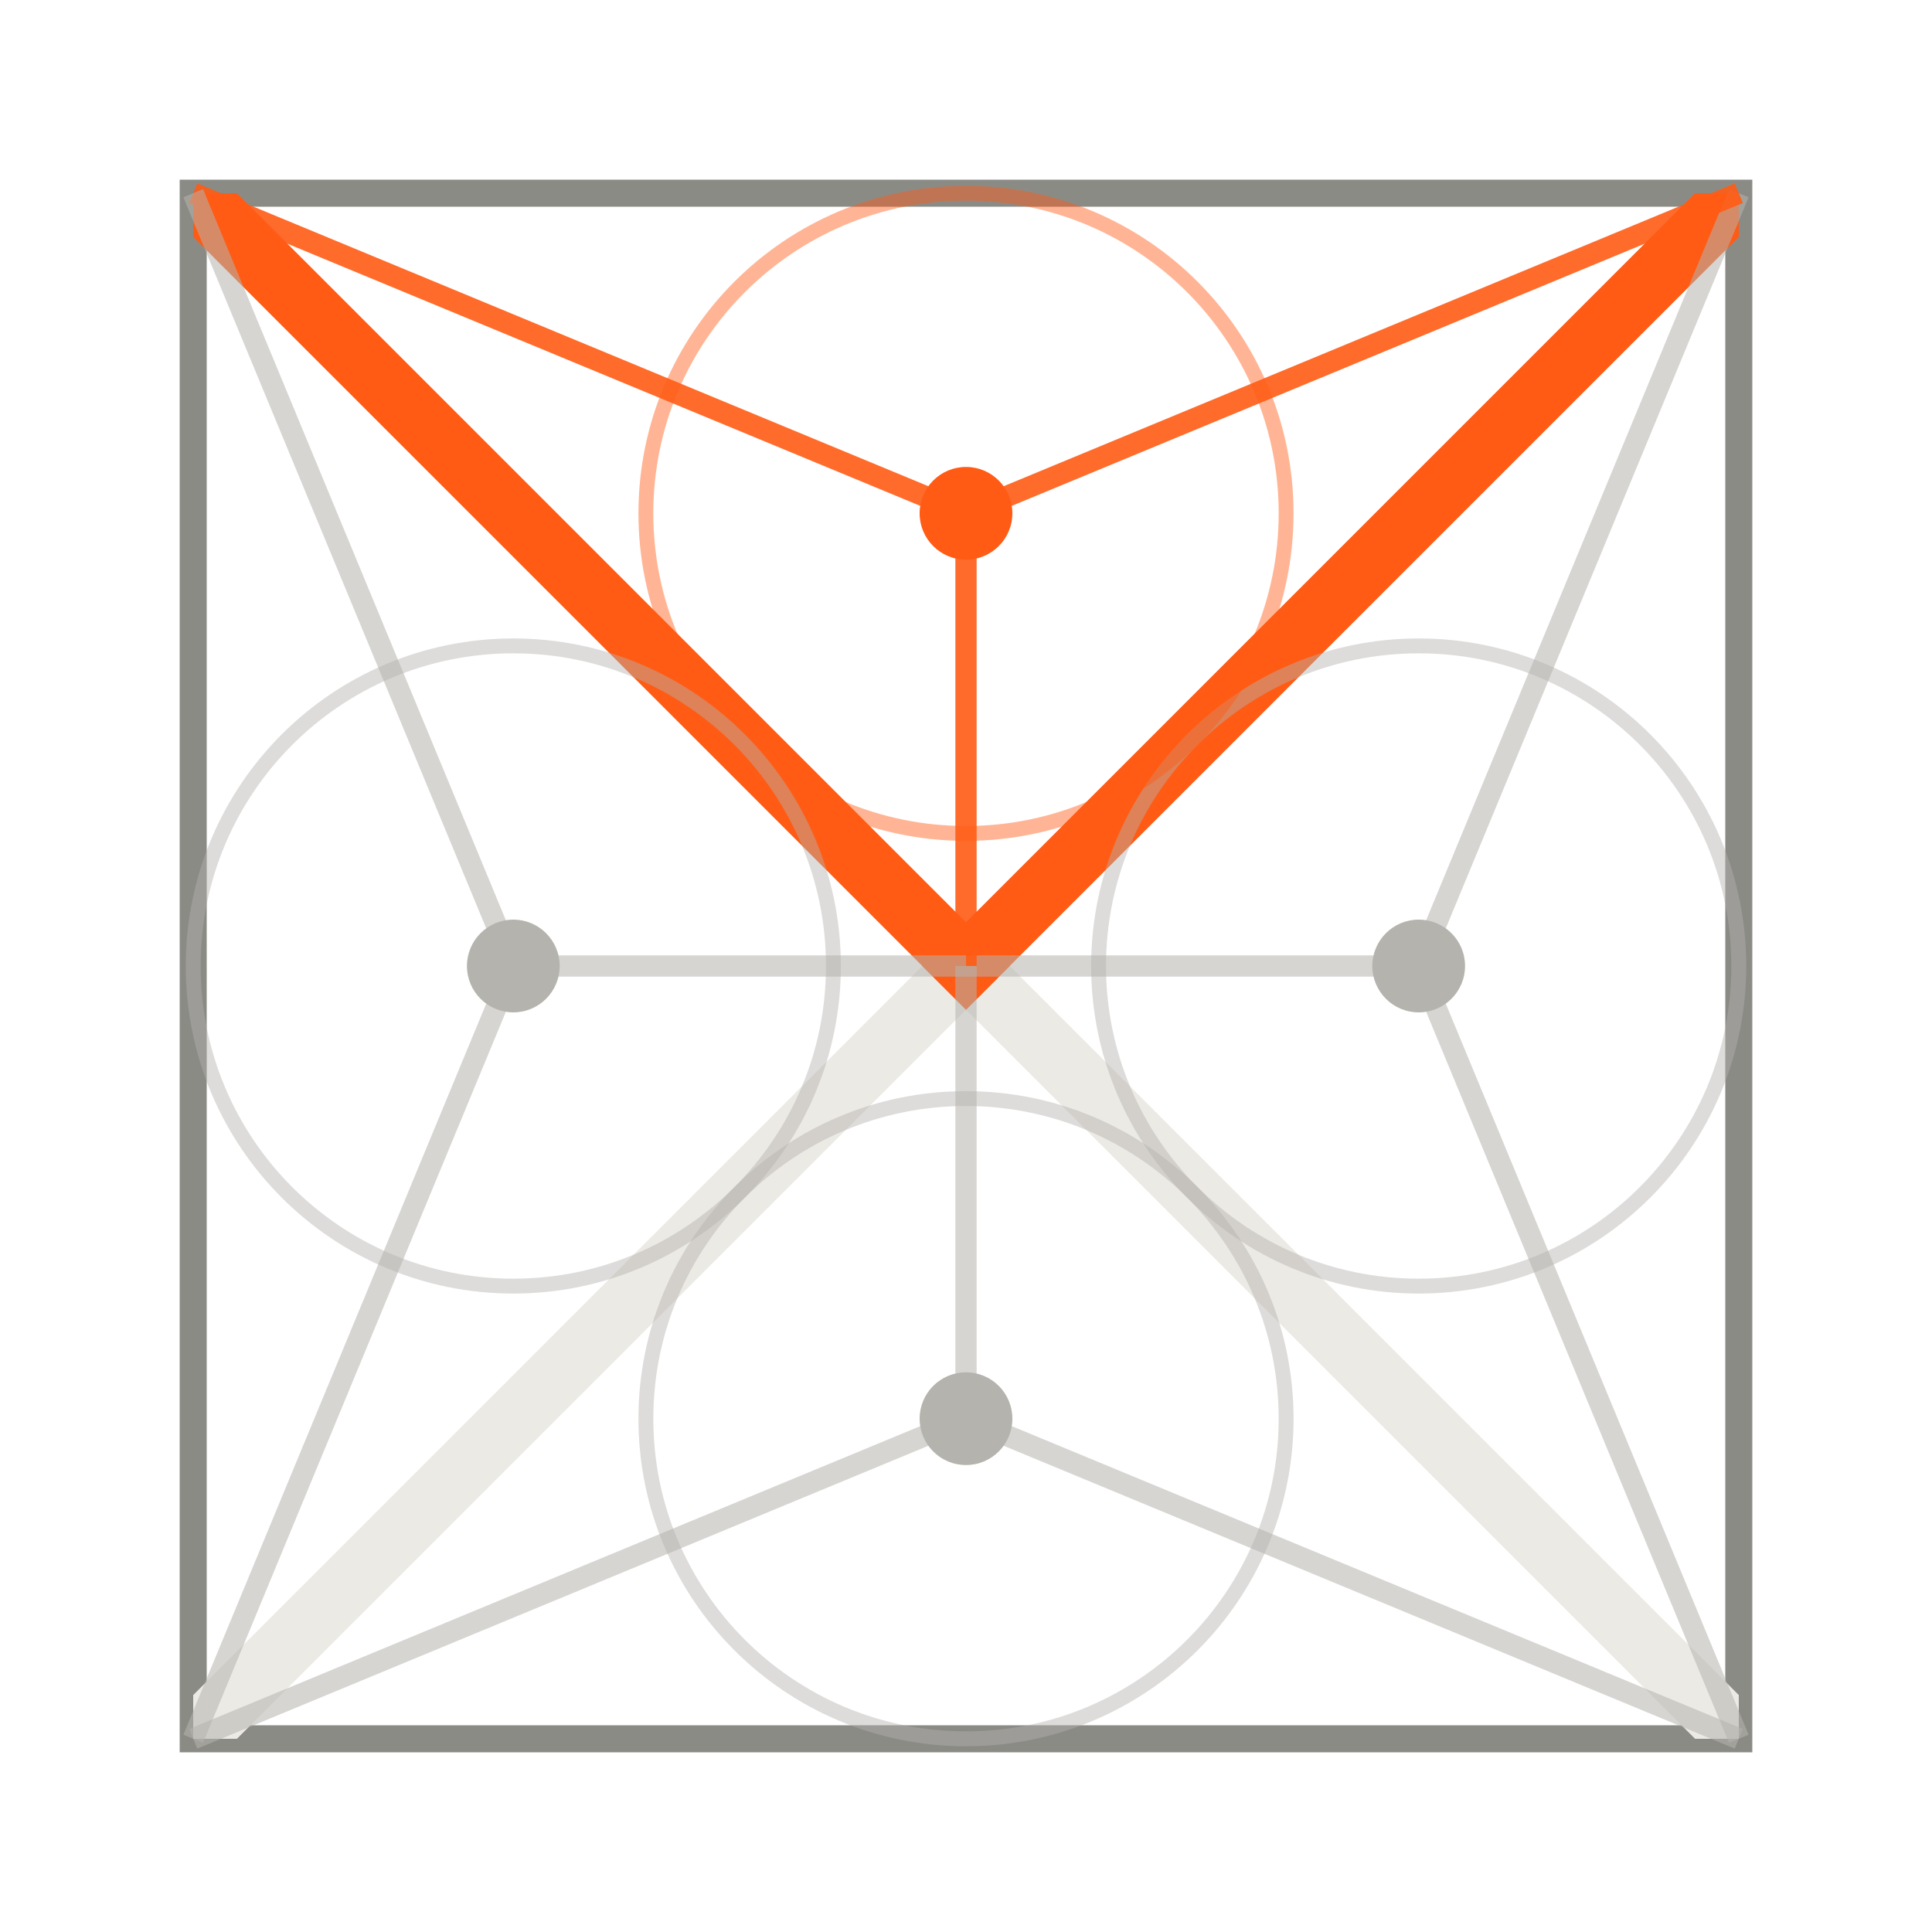
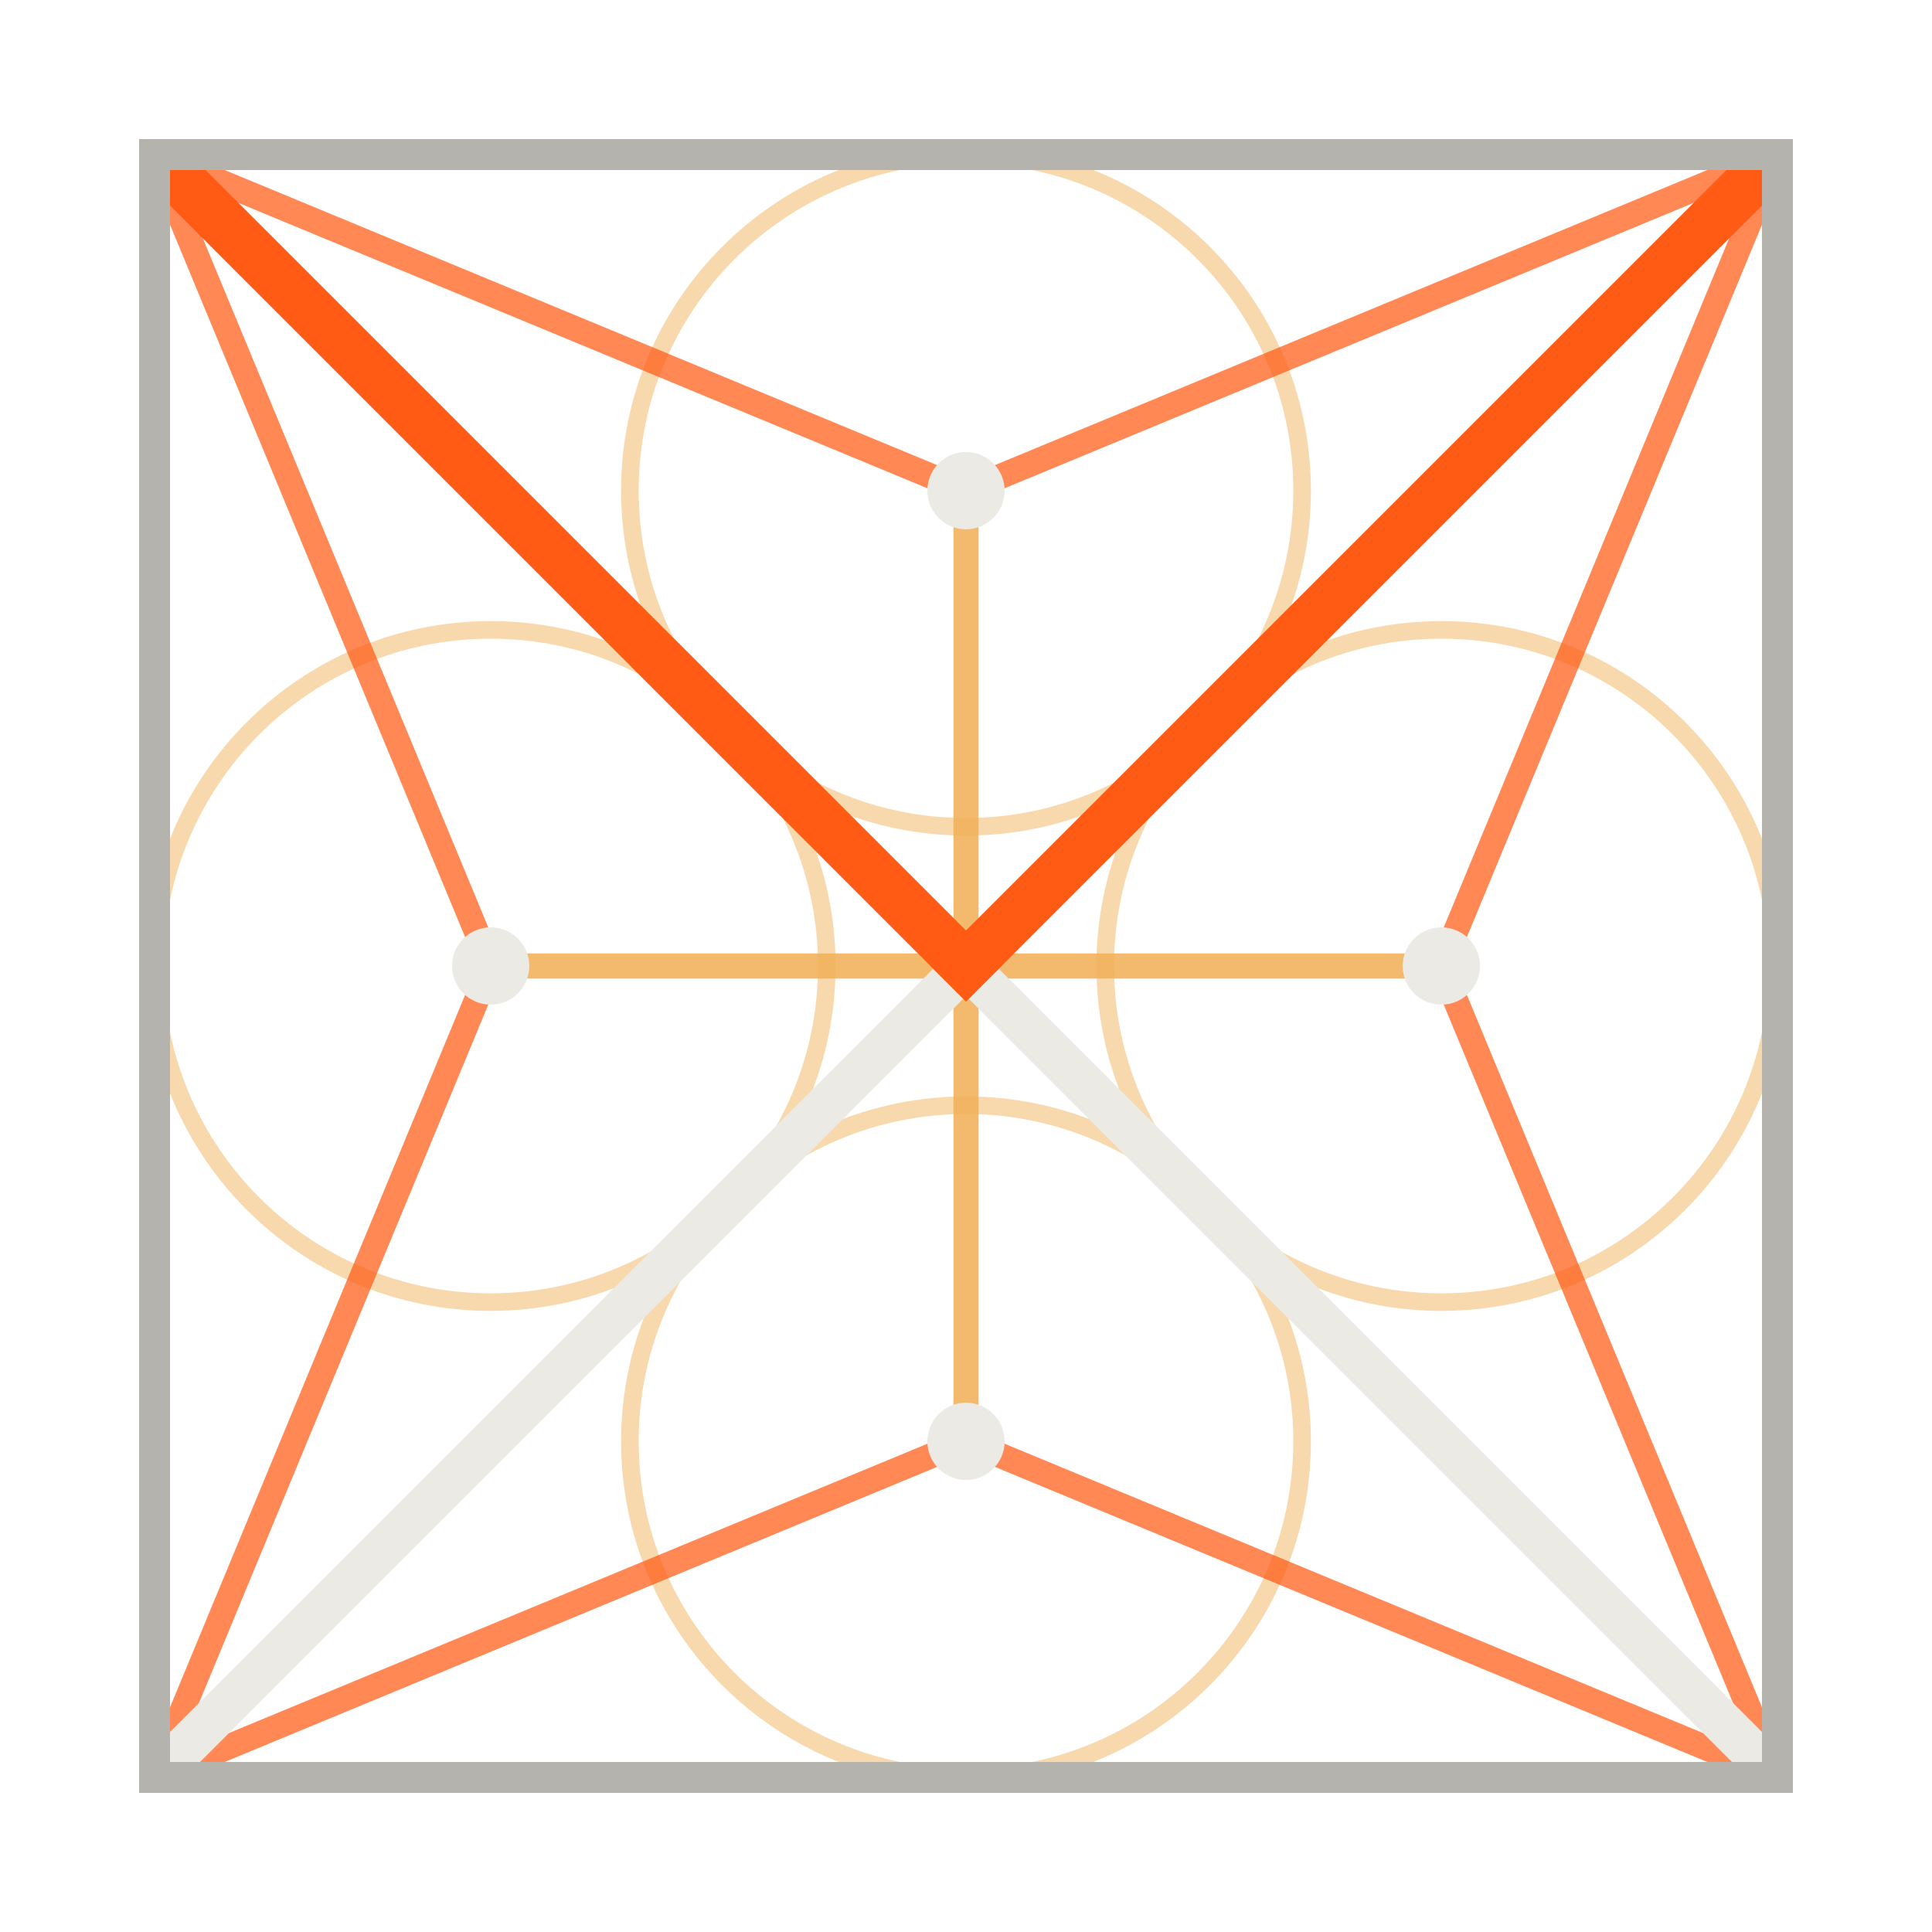
<svg xmlns="http://www.w3.org/2000/svg" viewBox="0 0 100 100" width="100" height="100">
-   <polygon fill="none" stroke="#8b8b86" stroke-width="1.4" points="10,90 90,90 90,10 10,10" />
-   <clipPath id="sq1003210">
-     <polygon points="10,90 90,90 90,10 10,10" />
+   <circle cx="50" cy="74.603" r="17.397" fill="none" stroke="#f2b25c" stroke-opacity=".5" stroke-width="0.91" />
+   <circle cx="74.603" cy="50" r="17.397" fill="none" stroke="#f2b25c" stroke-opacity=".5" stroke-width="0.91" />
+   <circle cx="50" cy="25.397" r="17.397" fill="none" stroke="#f2b25c" stroke-opacity=".5" stroke-width="0.91" />
+   <circle cx="25.397" cy="50" r="17.397" fill="none" stroke="#f2b25c" stroke-opacity=".5" stroke-width="0.91" />
+   <line x1="50" y1="74.603" x2="8" y2="92" stroke="#ff5b14" stroke-opacity="0.72" stroke-width="1.3" stroke-linecap="round" />
+   <line x1="50" y1="74.603" x2="92" y2="92" stroke="#ff5b14" stroke-opacity="0.72" stroke-width="1.3" stroke-linecap="round" />
+   <line x1="74.603" y1="50" x2="92" y2="92" stroke="#ff5b14" stroke-opacity="0.72" stroke-width="1.3" stroke-linecap="round" />
+   <line x1="74.603" y1="50" x2="92" y2="8" stroke="#ff5b14" stroke-opacity="0.72" stroke-width="1.3" stroke-linecap="round" />
+   <line x1="50" y1="25.397" x2="92" y2="8" stroke="#ff5b14" stroke-opacity="0.72" stroke-width="1.3" stroke-linecap="round" />
+   <line x1="50" y1="25.397" x2="8" y2="8" stroke="#ff5b14" stroke-opacity="0.72" stroke-width="1.3" stroke-linecap="round" />
+   <line x1="25.397" y1="50" x2="8" y2="8" stroke="#ff5b14" stroke-opacity="0.72" stroke-width="1.3" stroke-linecap="round" />
+   <line x1="25.397" y1="50" x2="8" y2="92" stroke="#ff5b14" stroke-opacity="0.72" stroke-width="1.3" stroke-linecap="round" />
+   <line x1="50" y1="74.603" x2="50" y2="50" stroke="#f2b25c" stroke-opacity="0.9" stroke-width="1.3" stroke-linecap="round" />
+   <line x1="74.603" y1="50" x2="50" y2="50" stroke="#f2b25c" stroke-opacity="0.9" stroke-width="1.3" stroke-linecap="round" />
+   <line x1="50" y1="25.397" x2="50" y2="50" stroke="#f2b25c" stroke-opacity="0.9" stroke-width="1.3" stroke-linecap="round" />
+   <line x1="25.397" y1="50" x2="50" y2="50" stroke="#f2b25c" stroke-opacity="0.9" stroke-width="1.3" stroke-linecap="round" />
+   <clipPath id="mc">
+     <polygon points="8,92 92,92 92,8 8,8" />
  </clipPath>
-   <g clip-path="url(#sq1003210)">
-     <line x1="50" y1="50" x2="10" y2="90" stroke="#eceae4" stroke-width="3.2" />
-     <line x1="50" y1="50" x2="90" y2="90" stroke="#eceae4" stroke-width="3.2" />
-     <line x1="51.131" y1="51.131" x2="10" y2="10" stroke="#ff5b14" stroke-width="3.2" />
-     <line x1="48.869" y1="51.131" x2="90" y2="10" stroke="#ff5b14" stroke-width="3.2" />
+   <g clip-path="url(#mc)">
+     <line x1="50" y1="50" x2="6.444" y2="93.556" stroke="#eceae4" stroke-width="2.2" />
+     <line x1="50" y1="50" x2="93.556" y2="93.556" stroke="#eceae4" stroke-width="2.2" />
+     <line x1="50.919" y1="50.919" x2="6.162" y2="6.162" stroke="#ff5b14" stroke-width="2.6" />
+     <line x1="49.081" y1="50.919" x2="93.838" y2="6.162" stroke="#ff5b14" stroke-width="2.6" />
  </g>
-   <circle cx="50" cy="73.431" r="16.569" fill="none" stroke="#b4b3ad" stroke-opacity=".45" stroke-width="0.77" />
-   <line x1="50" y1="73.431" x2="10" y2="90" stroke="#b4b3ad" stroke-opacity=".55" stroke-width="1.1" />
-   <line x1="50" y1="73.431" x2="90" y2="90" stroke="#b4b3ad" stroke-opacity=".55" stroke-width="1.1" />
-   <line x1="50" y1="73.431" x2="50" y2="50" stroke="#b4b3ad" stroke-opacity=".55" stroke-width="1.1" />
-   <circle cx="50" cy="73.431" r="2.4" fill="#b4b3ad" />
-   <circle cx="73.431" cy="50" r="16.569" fill="none" stroke="#b4b3ad" stroke-opacity=".45" stroke-width="0.77" />
-   <line x1="73.431" y1="50" x2="90" y2="90" stroke="#b4b3ad" stroke-opacity=".55" stroke-width="1.1" />
-   <line x1="73.431" y1="50" x2="90" y2="10" stroke="#b4b3ad" stroke-opacity=".55" stroke-width="1.1" />
-   <line x1="73.431" y1="50" x2="50" y2="50" stroke="#b4b3ad" stroke-opacity=".55" stroke-width="1.1" />
-   <circle cx="73.431" cy="50" r="2.4" fill="#b4b3ad" />
-   <circle cx="50" cy="26.569" r="16.569" fill="none" stroke="#ff5b14" stroke-opacity=".45" stroke-width="0.77" />
-   <line x1="50" y1="26.569" x2="90" y2="10" stroke="#ff5b14" stroke-opacity=".9" stroke-width="1.1" />
-   <line x1="50" y1="26.569" x2="10" y2="10" stroke="#ff5b14" stroke-opacity=".9" stroke-width="1.1" />
-   <line x1="50" y1="26.569" x2="50" y2="50" stroke="#ff5b14" stroke-opacity=".9" stroke-width="1.1" />
-   <circle cx="50" cy="26.569" r="2.4" fill="#ff5b14" />
-   <circle cx="26.569" cy="50" r="16.569" fill="none" stroke="#b4b3ad" stroke-opacity=".45" stroke-width="0.77" />
-   <line x1="26.569" y1="50" x2="10" y2="10" stroke="#b4b3ad" stroke-opacity=".55" stroke-width="1.1" />
-   <line x1="26.569" y1="50" x2="10" y2="90" stroke="#b4b3ad" stroke-opacity=".55" stroke-width="1.1" />
-   <line x1="26.569" y1="50" x2="50" y2="50" stroke="#b4b3ad" stroke-opacity=".55" stroke-width="1.1" />
-   <circle cx="26.569" cy="50" r="2.4" fill="#b4b3ad" />
+   <polygon fill="none" stroke="#b4b3ad" stroke-width="1.6" points="8,92 92,92 92,8 8,8" />
+   <circle cx="50" cy="74.603" r="2" fill="#eceae4" />
+   <circle cx="74.603" cy="50" r="2" fill="#eceae4" />
+   <circle cx="50" cy="25.397" r="2" fill="#eceae4" />
+   <circle cx="25.397" cy="50" r="2" fill="#eceae4" />
</svg>
